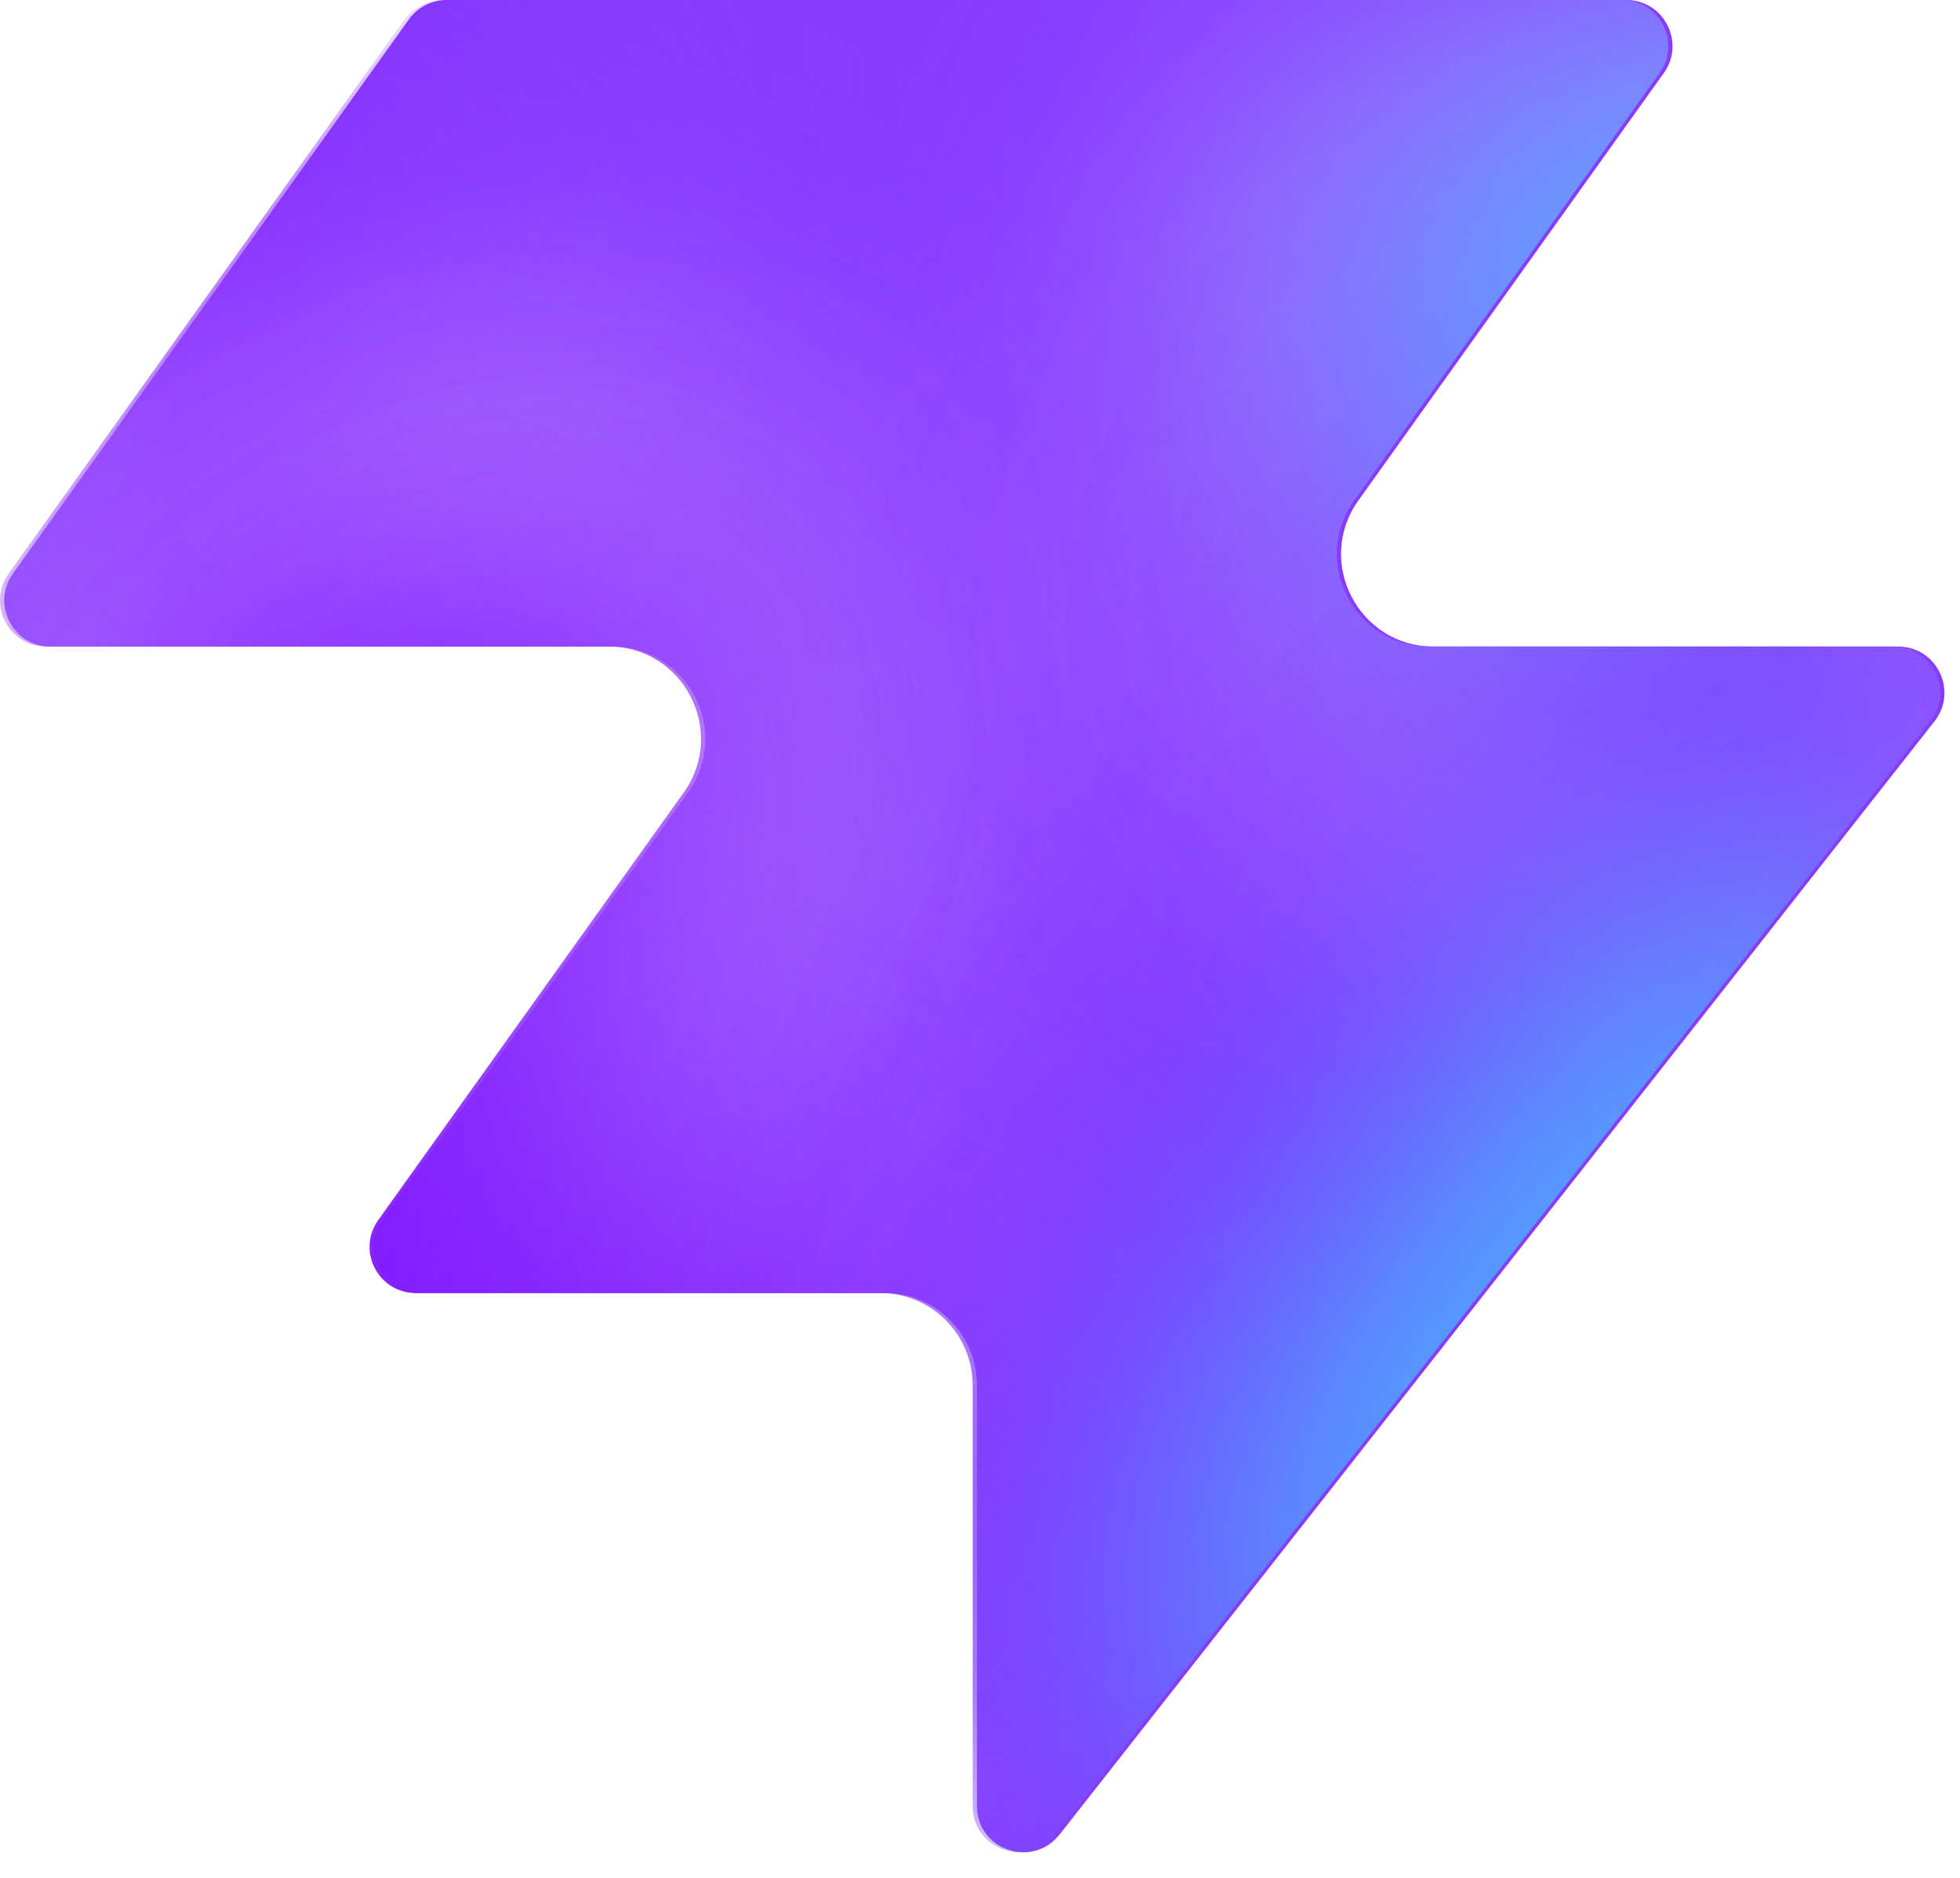
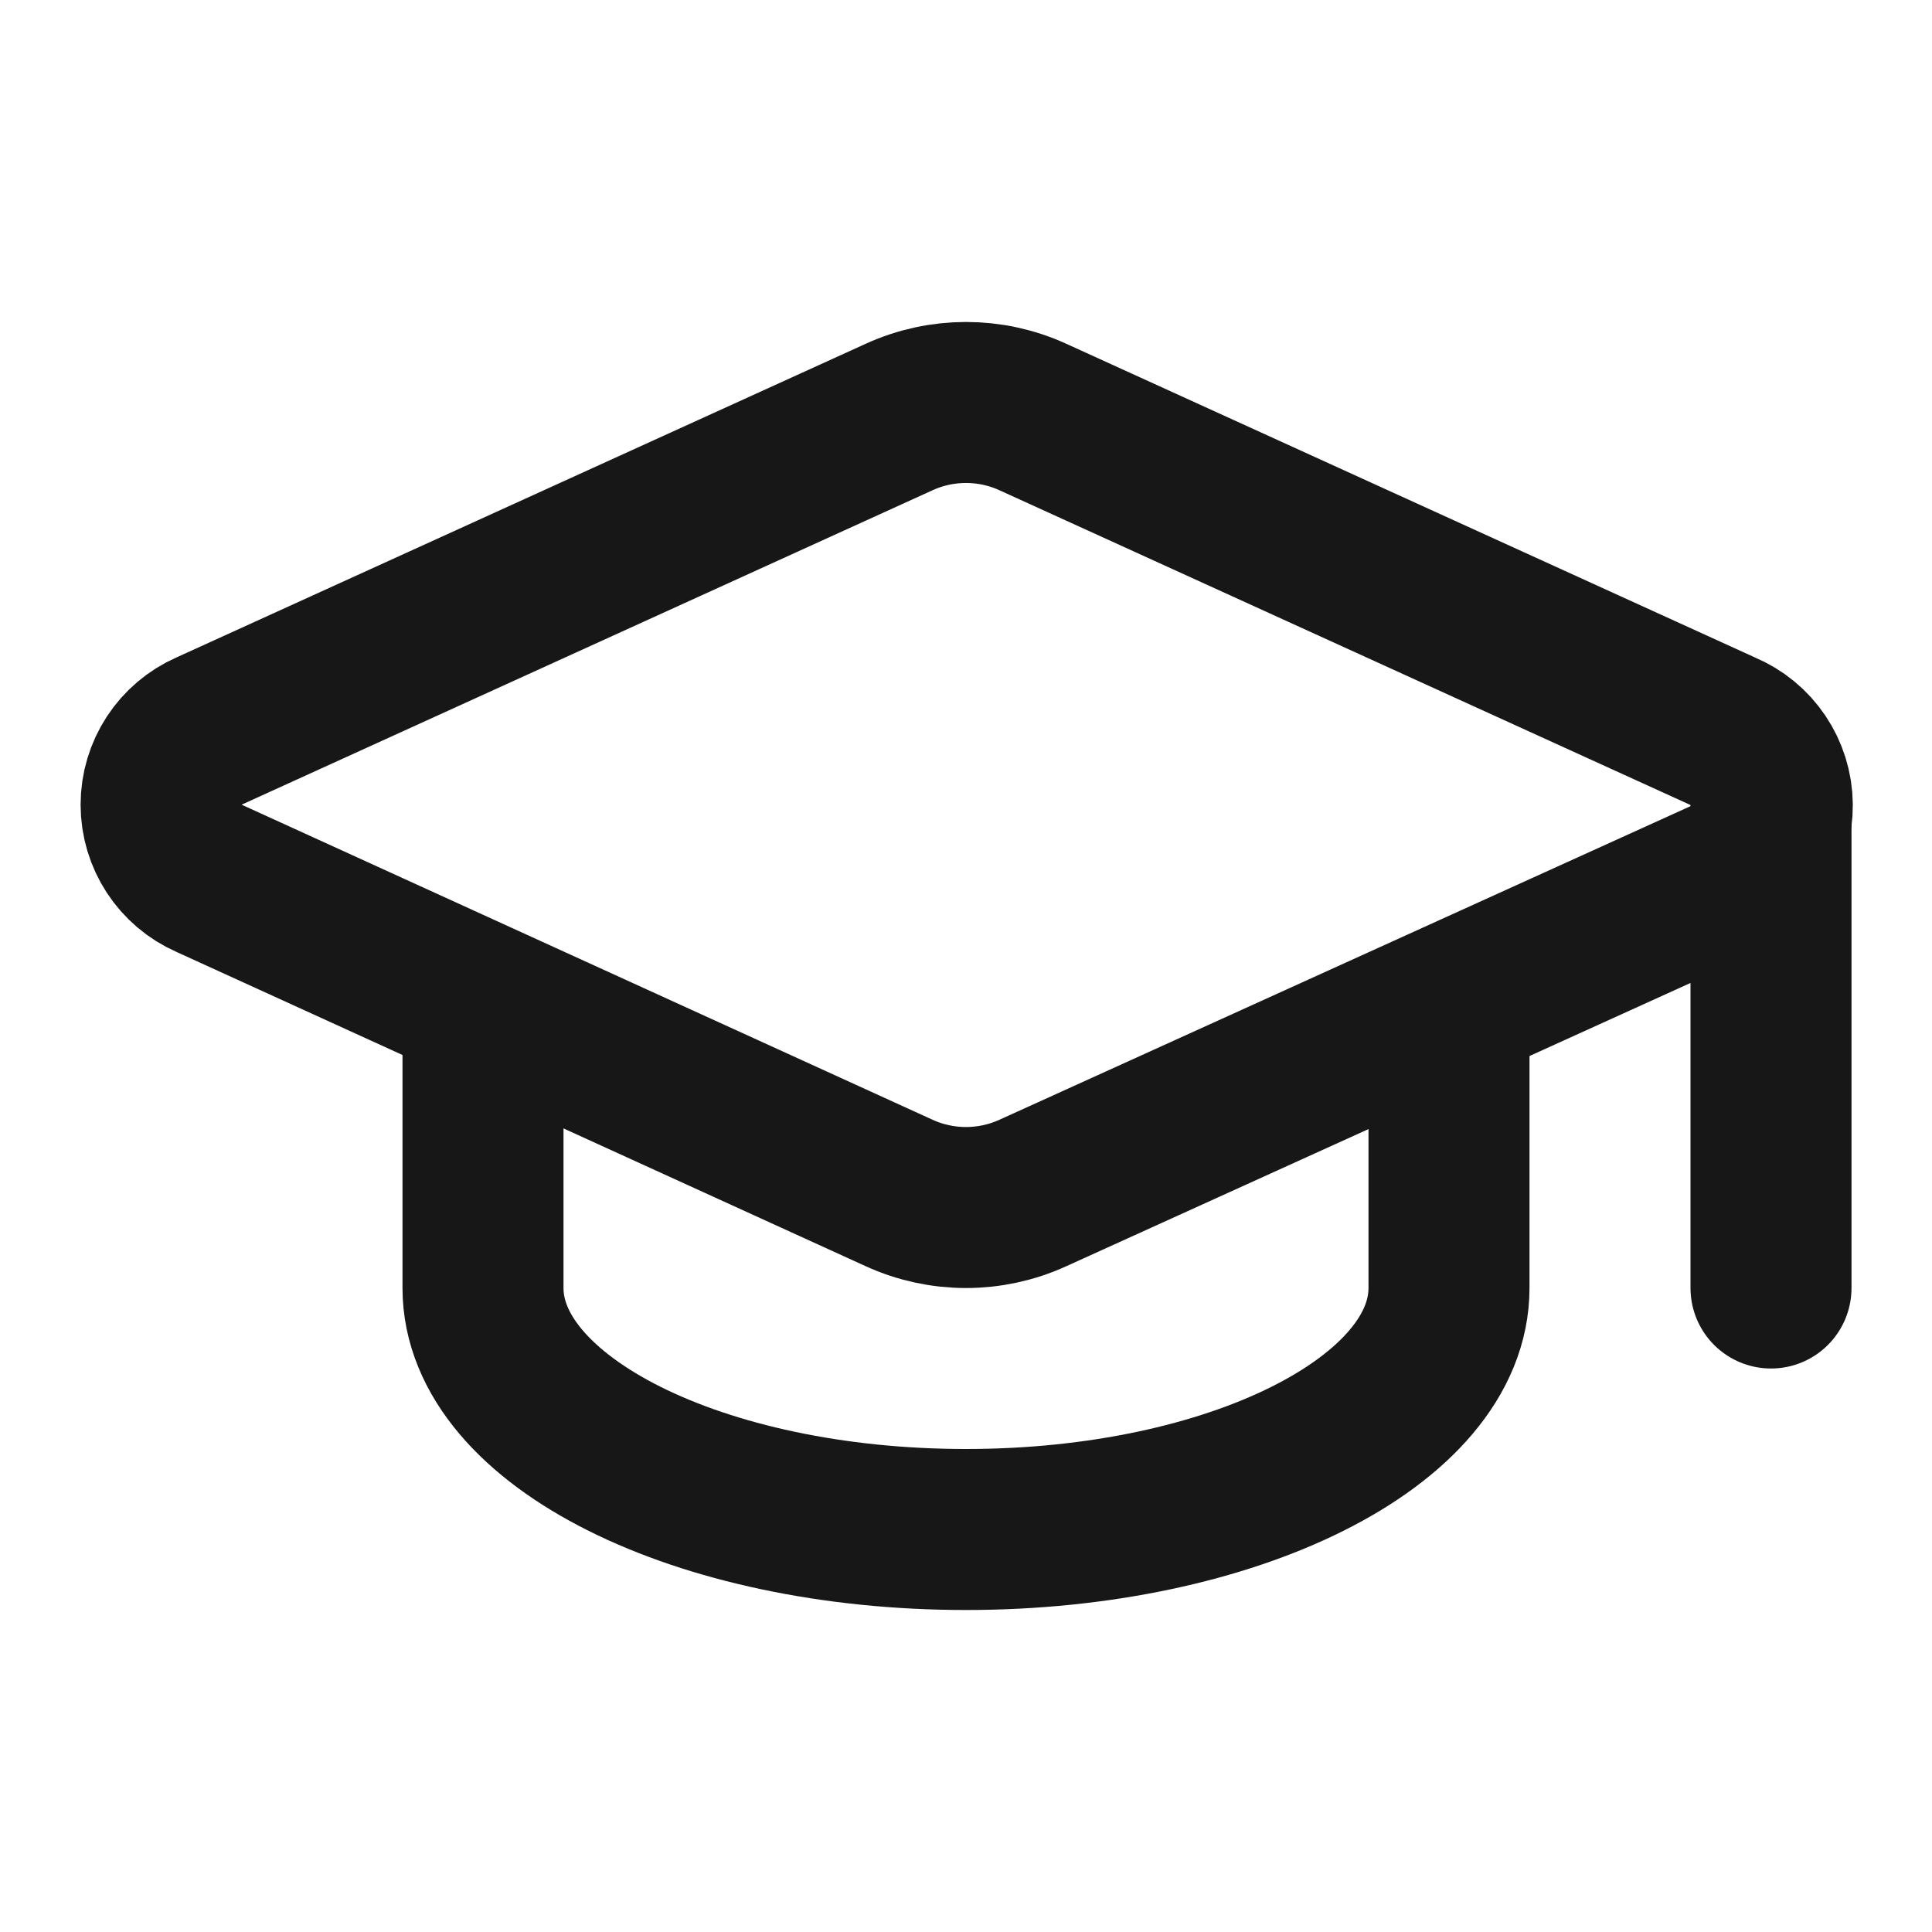
- <svg xmlns="http://www.w3.org/2000/svg" width="48" height="46" fill="none" viewBox="0 0 48 46">
-   <path fill="#863bff" d="M25.946 44.938c-.664.845-2.021.375-2.021-.698V33.937a2.26 2.26 0 0 0-2.262-2.262H10.287c-.92 0-1.456-1.04-.92-1.788l7.48-10.471c1.07-1.497 0-3.578-1.842-3.578H1.237c-.92 0-1.456-1.04-.92-1.788L10.013.474c.214-.297.556-.474.92-.474h28.894c.92 0 1.456 1.04.92 1.788l-7.48 10.471c-1.07 1.498 0 3.579 1.842 3.579h11.377c.943 0 1.473 1.088.89 1.83L25.947 44.94z" style="fill:#863bff;fill:color(display-p3 .525 .23 1);fill-opacity:1" />
-   <mask id="a" width="48" height="46" x="0" y="0" maskUnits="userSpaceOnUse" style="mask-type:alpha">
-     <path fill="#000" d="M25.842 44.938c-.664.844-2.021.375-2.021-.698V33.937a2.26 2.26 0 0 0-2.262-2.262H10.183c-.92 0-1.456-1.04-.92-1.788l7.48-10.471c1.07-1.498 0-3.579-1.842-3.579H1.133c-.92 0-1.456-1.04-.92-1.787L9.91.473c.214-.297.556-.474.92-.474h28.894c.92 0 1.456 1.04.92 1.788l-7.48 10.471c-1.07 1.498 0 3.578 1.842 3.578h11.377c.943 0 1.473 1.088.89 1.832L25.843 44.94z" style="fill:#000;fill-opacity:1" />
-   </mask>
-   <g mask="url(#a)">
-     <g filter="url(#b)">
-       <ellipse cx="5.508" cy="14.704" fill="#ede6ff" rx="5.508" ry="14.704" style="fill:#ede6ff;fill:color(display-p3 .927 .903 1);fill-opacity:1" transform="matrix(.00324 1 1 -.00324 -4.47 31.516)" />
-     </g>
-     <g filter="url(#c)">
-       <ellipse cx="10.399" cy="29.851" fill="#ede6ff" rx="10.399" ry="29.851" style="fill:#ede6ff;fill:color(display-p3 .927 .903 1);fill-opacity:1" transform="matrix(.00324 1 1 -.00324 -39.328 7.883)" />
-     </g>
-     <g filter="url(#d)">
-       <ellipse cx="5.508" cy="30.487" fill="#7e14ff" rx="5.508" ry="30.487" style="fill:#7e14ff;fill:color(display-p3 .492 .077 1);fill-opacity:1" transform="rotate(89.814 -25.913 -14.639)scale(1 -1)" />
-     </g>
-     <g filter="url(#e)">
-       <ellipse cx="5.508" cy="30.599" fill="#7e14ff" rx="5.508" ry="30.599" style="fill:#7e14ff;fill:color(display-p3 .492 .077 1);fill-opacity:1" transform="rotate(89.814 -32.644 -3.334)scale(1 -1)" />
-     </g>
-     <g filter="url(#f)">
-       <ellipse cx="5.508" cy="30.599" fill="#7e14ff" rx="5.508" ry="30.599" style="fill:#7e14ff;fill:color(display-p3 .492 .077 1);fill-opacity:1" transform="matrix(.00324 1 1 -.00324 -34.34 30.47)" />
-     </g>
-     <g filter="url(#g)">
-       <ellipse cx="14.072" cy="22.078" fill="#ede6ff" rx="14.072" ry="22.078" style="fill:#ede6ff;fill:color(display-p3 .927 .903 1);fill-opacity:1" transform="rotate(93.35 24.506 48.493)scale(-1 1)" />
-     </g>
-     <g filter="url(#h)">
-       <ellipse cx="3.47" cy="21.501" fill="#7e14ff" rx="3.47" ry="21.501" style="fill:#7e14ff;fill:color(display-p3 .492 .077 1);fill-opacity:1" transform="rotate(89.009 28.708 47.59)scale(-1 1)" />
-     </g>
-     <g filter="url(#i)">
-       <ellipse cx="3.47" cy="21.501" fill="#7e14ff" rx="3.47" ry="21.501" style="fill:#7e14ff;fill:color(display-p3 .492 .077 1);fill-opacity:1" transform="rotate(89.009 28.708 47.59)scale(-1 1)" />
-     </g>
-     <g filter="url(#j)">
-       <ellipse cx=".387" cy="8.972" fill="#7e14ff" rx="4.407" ry="29.108" style="fill:#7e14ff;fill:color(display-p3 .492 .077 1);fill-opacity:1" transform="rotate(39.51 .387 8.972)" />
-     </g>
-     <g filter="url(#k)">
-       <ellipse cx="47.523" cy="-6.092" fill="#7e14ff" rx="4.407" ry="29.108" style="fill:#7e14ff;fill:color(display-p3 .492 .077 1);fill-opacity:1" transform="rotate(37.892 47.523 -6.092)" />
-     </g>
-     <g filter="url(#l)">
-       <ellipse cx="41.412" cy="6.333" fill="#47bfff" rx="5.971" ry="9.665" style="fill:#47bfff;fill:color(display-p3 .28 .748 1);fill-opacity:1" transform="rotate(37.892 41.412 6.333)" />
-     </g>
-     <g filter="url(#m)">
-       <ellipse cx="-1.879" cy="38.332" fill="#7e14ff" rx="4.407" ry="29.108" style="fill:#7e14ff;fill:color(display-p3 .492 .077 1);fill-opacity:1" transform="rotate(37.892 -1.88 38.332)" />
-     </g>
-     <g filter="url(#n)">
-       <ellipse cx="-1.879" cy="38.332" fill="#7e14ff" rx="4.407" ry="29.108" style="fill:#7e14ff;fill:color(display-p3 .492 .077 1);fill-opacity:1" transform="rotate(37.892 -1.88 38.332)" />
-     </g>
-     <g filter="url(#o)">
-       <ellipse cx="35.651" cy="29.907" fill="#7e14ff" rx="4.407" ry="29.108" style="fill:#7e14ff;fill:color(display-p3 .492 .077 1);fill-opacity:1" transform="rotate(37.892 35.651 29.907)" />
-     </g>
-     <g filter="url(#p)">
-       <ellipse cx="38.418" cy="32.4" fill="#47bfff" rx="5.971" ry="15.297" style="fill:#47bfff;fill:color(display-p3 .28 .748 1);fill-opacity:1" transform="rotate(37.892 38.418 32.4)" />
-     </g>
-   </g>
-   <defs>
-     <filter id="b" width="60.045" height="41.654" x="-19.77" y="16.149" color-interpolation-filters="sRGB" filterUnits="userSpaceOnUse">
-       <feFlood flood-opacity="0" result="BackgroundImageFix" />
-       <feBlend in="SourceGraphic" in2="BackgroundImageFix" result="shape" />
-       <feGaussianBlur result="effect1_foregroundBlur_2002_17158" stdDeviation="7.659" />
-     </filter>
-     <filter id="c" width="90.34" height="51.437" x="-54.613" y="-7.533" color-interpolation-filters="sRGB" filterUnits="userSpaceOnUse">
-       <feFlood flood-opacity="0" result="BackgroundImageFix" />
-       <feBlend in="SourceGraphic" in2="BackgroundImageFix" result="shape" />
-       <feGaussianBlur result="effect1_foregroundBlur_2002_17158" stdDeviation="7.659" />
-     </filter>
-     <filter id="d" width="79.355" height="29.4" x="-49.64" y="2.03" color-interpolation-filters="sRGB" filterUnits="userSpaceOnUse">
-       <feFlood flood-opacity="0" result="BackgroundImageFix" />
-       <feBlend in="SourceGraphic" in2="BackgroundImageFix" result="shape" />
-       <feGaussianBlur result="effect1_foregroundBlur_2002_17158" stdDeviation="4.596" />
-     </filter>
-     <filter id="e" width="79.579" height="29.4" x="-45.045" y="20.029" color-interpolation-filters="sRGB" filterUnits="userSpaceOnUse">
-       <feFlood flood-opacity="0" result="BackgroundImageFix" />
-       <feBlend in="SourceGraphic" in2="BackgroundImageFix" result="shape" />
-       <feGaussianBlur result="effect1_foregroundBlur_2002_17158" stdDeviation="4.596" />
-     </filter>
-     <filter id="f" width="79.579" height="29.4" x="-43.513" y="21.178" color-interpolation-filters="sRGB" filterUnits="userSpaceOnUse">
-       <feFlood flood-opacity="0" result="BackgroundImageFix" />
-       <feBlend in="SourceGraphic" in2="BackgroundImageFix" result="shape" />
-       <feGaussianBlur result="effect1_foregroundBlur_2002_17158" stdDeviation="4.596" />
-     </filter>
-     <filter id="g" width="74.749" height="58.852" x="15.756" y="-17.901" color-interpolation-filters="sRGB" filterUnits="userSpaceOnUse">
-       <feFlood flood-opacity="0" result="BackgroundImageFix" />
-       <feBlend in="SourceGraphic" in2="BackgroundImageFix" result="shape" />
-       <feGaussianBlur result="effect1_foregroundBlur_2002_17158" stdDeviation="7.659" />
-     </filter>
-     <filter id="h" width="61.377" height="25.362" x="23.548" y="2.284" color-interpolation-filters="sRGB" filterUnits="userSpaceOnUse">
-       <feFlood flood-opacity="0" result="BackgroundImageFix" />
-       <feBlend in="SourceGraphic" in2="BackgroundImageFix" result="shape" />
-       <feGaussianBlur result="effect1_foregroundBlur_2002_17158" stdDeviation="4.596" />
-     </filter>
-     <filter id="i" width="61.377" height="25.362" x="23.548" y="2.284" color-interpolation-filters="sRGB" filterUnits="userSpaceOnUse">
-       <feFlood flood-opacity="0" result="BackgroundImageFix" />
-       <feBlend in="SourceGraphic" in2="BackgroundImageFix" result="shape" />
-       <feGaussianBlur result="effect1_foregroundBlur_2002_17158" stdDeviation="4.596" />
-     </filter>
-     <filter id="j" width="56.045" height="63.649" x="-27.636" y="-22.853" color-interpolation-filters="sRGB" filterUnits="userSpaceOnUse">
-       <feFlood flood-opacity="0" result="BackgroundImageFix" />
-       <feBlend in="SourceGraphic" in2="BackgroundImageFix" result="shape" />
-       <feGaussianBlur result="effect1_foregroundBlur_2002_17158" stdDeviation="4.596" />
-     </filter>
-     <filter id="k" width="54.814" height="64.646" x="20.116" y="-38.415" color-interpolation-filters="sRGB" filterUnits="userSpaceOnUse">
-       <feFlood flood-opacity="0" result="BackgroundImageFix" />
-       <feBlend in="SourceGraphic" in2="BackgroundImageFix" result="shape" />
-       <feGaussianBlur result="effect1_foregroundBlur_2002_17158" stdDeviation="4.596" />
-     </filter>
-     <filter id="l" width="33.541" height="35.313" x="24.641" y="-11.323" color-interpolation-filters="sRGB" filterUnits="userSpaceOnUse">
-       <feFlood flood-opacity="0" result="BackgroundImageFix" />
-       <feBlend in="SourceGraphic" in2="BackgroundImageFix" result="shape" />
-       <feGaussianBlur result="effect1_foregroundBlur_2002_17158" stdDeviation="4.596" />
-     </filter>
-     <filter id="m" width="54.814" height="64.646" x="-29.286" y="6.009" color-interpolation-filters="sRGB" filterUnits="userSpaceOnUse">
-       <feFlood flood-opacity="0" result="BackgroundImageFix" />
-       <feBlend in="SourceGraphic" in2="BackgroundImageFix" result="shape" />
-       <feGaussianBlur result="effect1_foregroundBlur_2002_17158" stdDeviation="4.596" />
-     </filter>
-     <filter id="n" width="54.814" height="64.646" x="-29.286" y="6.009" color-interpolation-filters="sRGB" filterUnits="userSpaceOnUse">
-       <feFlood flood-opacity="0" result="BackgroundImageFix" />
-       <feBlend in="SourceGraphic" in2="BackgroundImageFix" result="shape" />
-       <feGaussianBlur result="effect1_foregroundBlur_2002_17158" stdDeviation="4.596" />
-     </filter>
-     <filter id="o" width="54.814" height="64.646" x="8.244" y="-2.416" color-interpolation-filters="sRGB" filterUnits="userSpaceOnUse">
-       <feFlood flood-opacity="0" result="BackgroundImageFix" />
-       <feBlend in="SourceGraphic" in2="BackgroundImageFix" result="shape" />
-       <feGaussianBlur result="effect1_foregroundBlur_2002_17158" stdDeviation="4.596" />
-     </filter>
-     <filter id="p" width="39.409" height="43.623" x="18.713" y="10.588" color-interpolation-filters="sRGB" filterUnits="userSpaceOnUse">
-       <feFlood flood-opacity="0" result="BackgroundImageFix" />
-       <feBlend in="SourceGraphic" in2="BackgroundImageFix" result="shape" />
-       <feGaussianBlur result="effect1_foregroundBlur_2002_17158" stdDeviation="4.596" />
-     </filter>
-   </defs>
+ <svg xmlns="http://www.w3.org/2000/svg" width="24" height="24" viewBox="0 0 24 24" fill="none" stroke="#171717" stroke-width="2" stroke-linecap="round" stroke-linejoin="round">
+   <path d="M21.42 10.922a1 1 0 0 0-.019-1.838L12.83 5.18a2 2 0 0 0-1.66 0L2.6 9.08a1 1 0 0 0 0 1.832l8.57 3.908a2 2 0 0 0 1.66 0z" />
+   <path d="M22 10v6" />
+   <path d="M6 12.5V16a6 3 0 0 0 12 0v-3.5" />
</svg>
